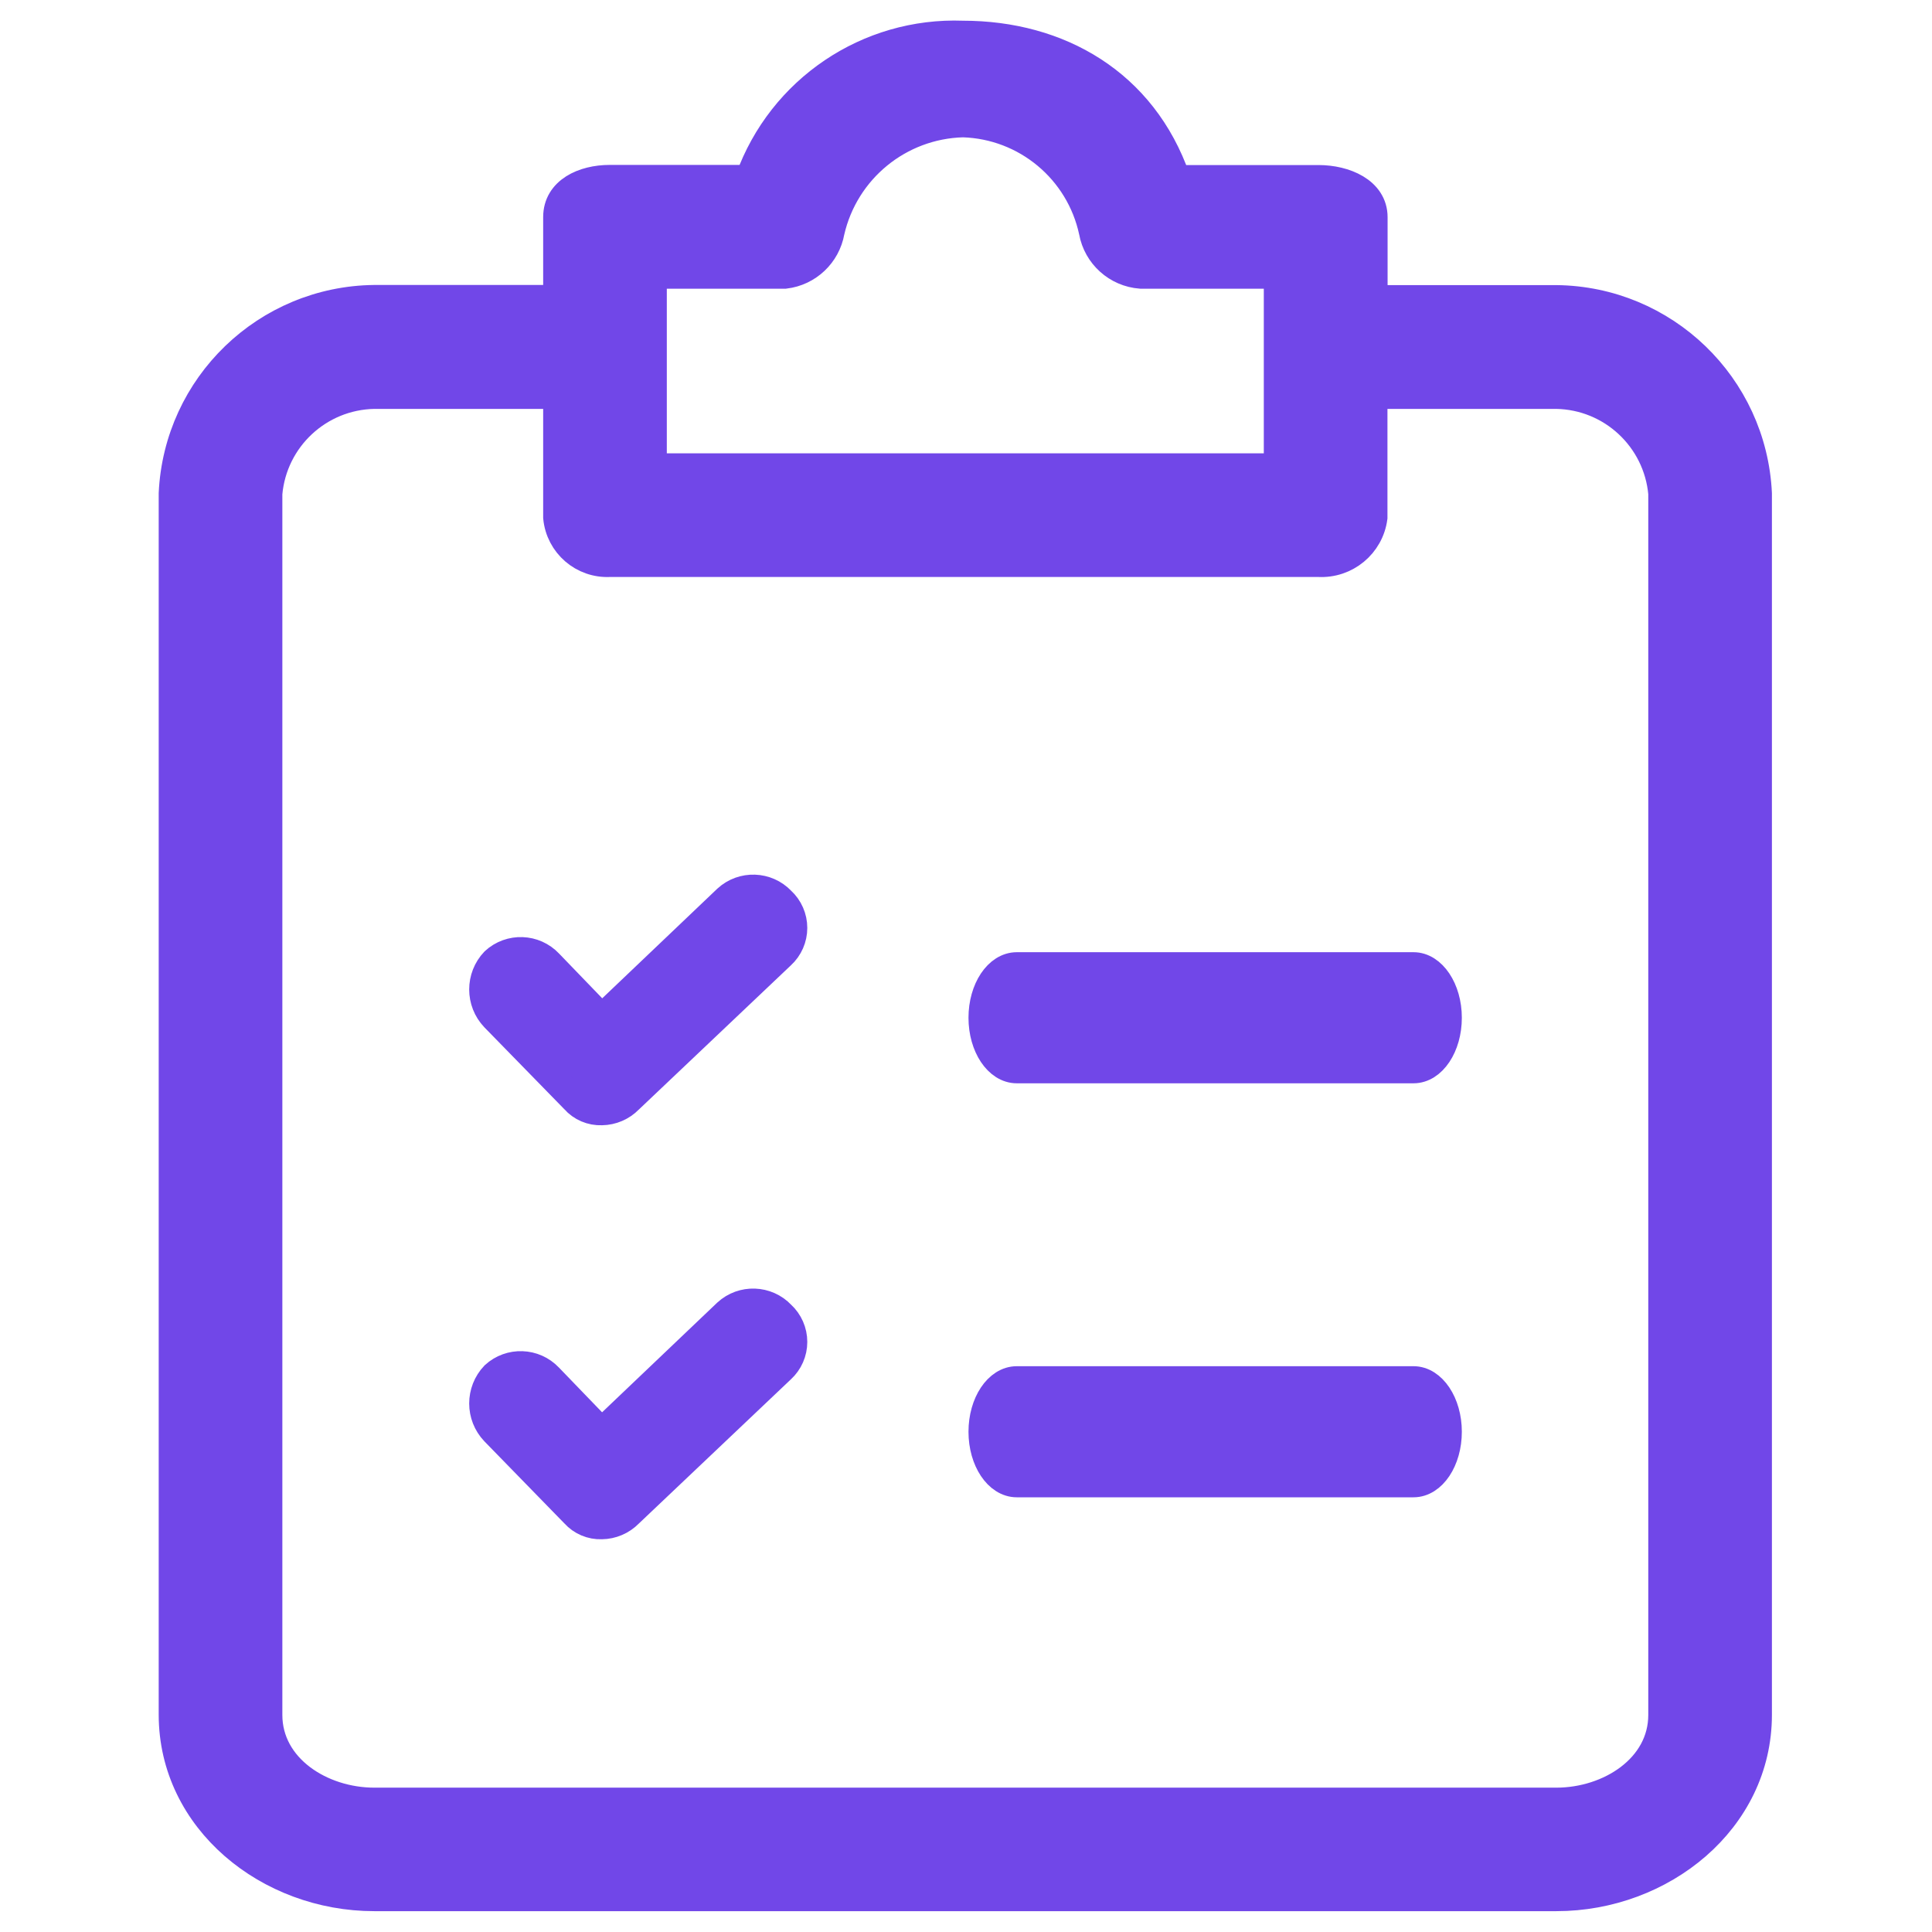
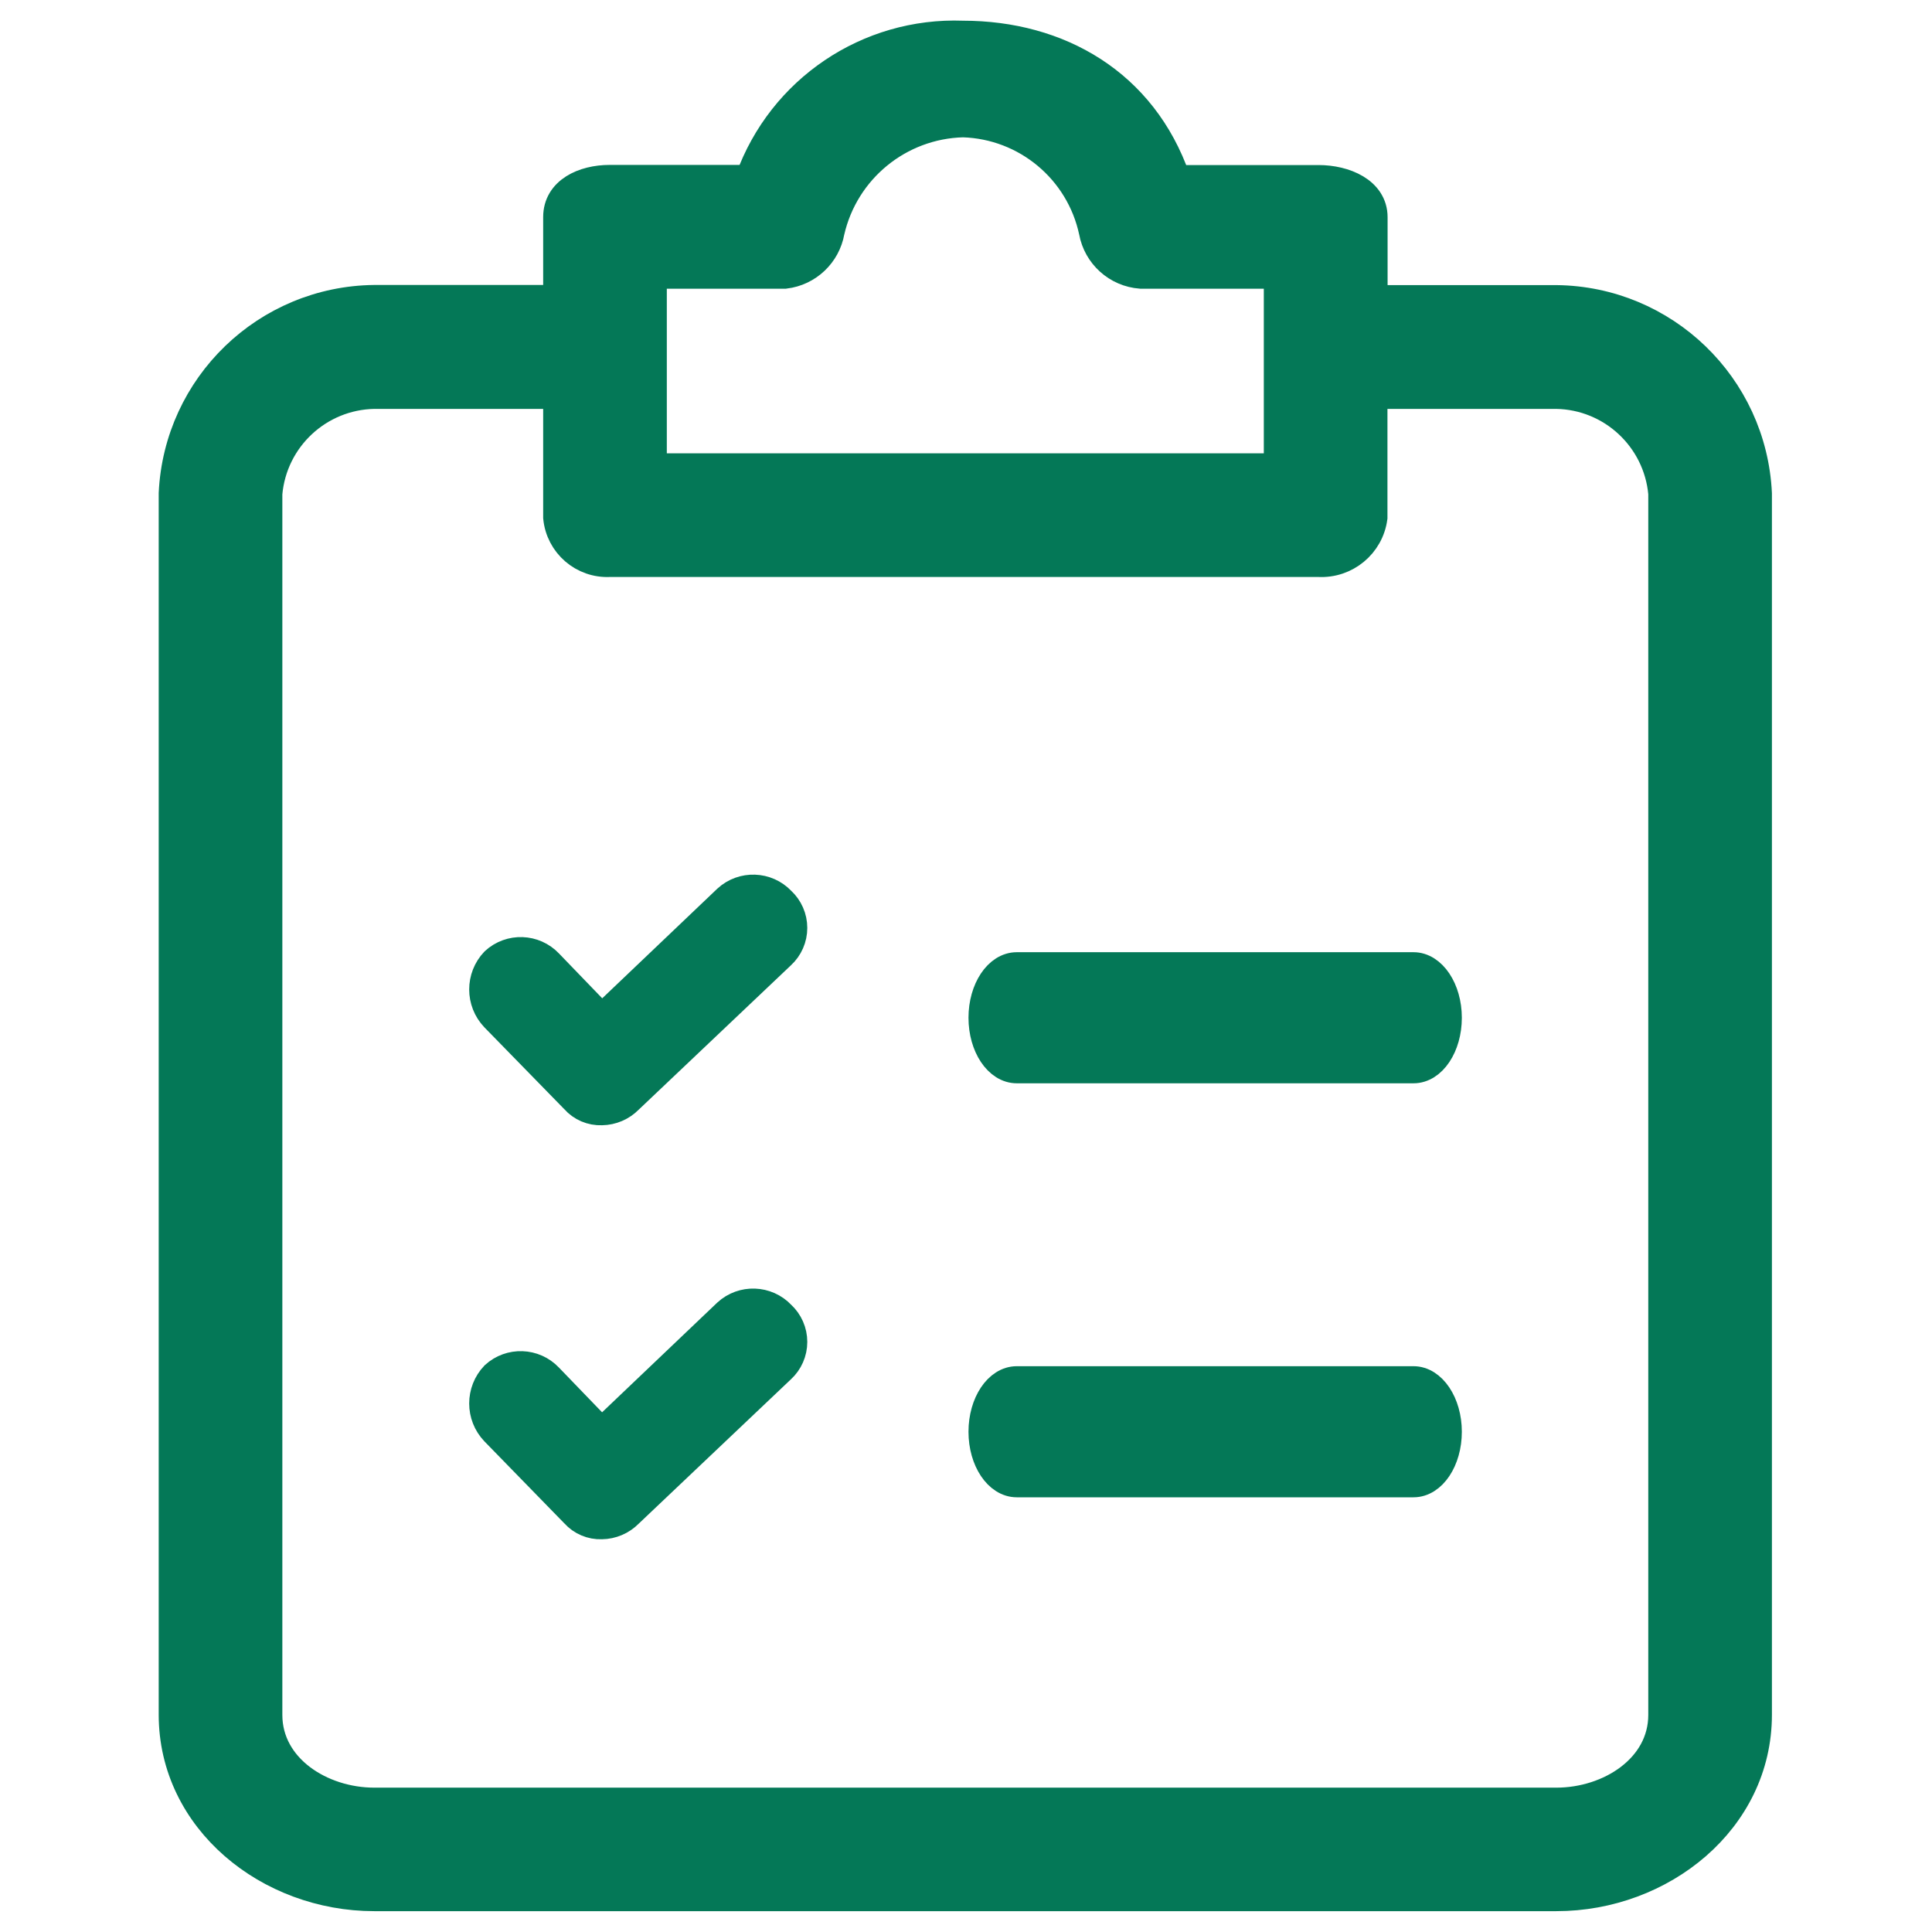
- <svg xmlns="http://www.w3.org/2000/svg" viewBox="0 0 14 14" fill="#7147e8">
-   <path stroke="#7147e8" stroke-width=".2" d="M11.278 2.166H9.955v-.592c0-.191-.21-.278-.4-.278H8.526C8.283.599 7.674.25 6.977.25a1.584 1.584 0 0 0-1.549 1.045h-1.01c-.19 0-.382.087-.382.278v.592H2.712a1.48 1.48 0 0 0-1.462 1.41v8.85c0 .767.696 1.324 1.462 1.324h8.566c.766 0 1.462-.557 1.462-1.323v-8.85a1.48 1.48 0 0 0-1.462-1.41Zm-6.546-.174h.957a.383.383 0 0 0 .331-.313 1.01 1.01 0 0 1 .958-.784.992.992 0 0 1 .94.784c.031.171.174.3.348.313h.992v1.393H4.732V1.992Zm7.312 10.435c0 .383-.383.627-.766.627H2.712c-.383 0-.766-.244-.766-.627v-8.85a.783.783 0 0 1 .766-.714h1.324v.887a.366.366 0 0 0 .383.331h5.135c.2.011.374-.133.4-.33v-.888h1.324c.4.007.73.315.766.713v8.85Z" />
-   <path stroke="#7147e8" stroke-width=".2" d="M5.663 9.526a.283.283 0 0 0-.397-.014l-.906.863-.382-.396a.283.283 0 0 0-.396-.014.297.297 0 0 0 0 .41l.58.595c.05.056.123.087.198.084a.283.283 0 0 0 .199-.085l1.104-1.047a.269.269 0 0 0 0-.396ZM10.243 10H7.368c-.138 0-.25.168-.25.375s.112.375.25.375h2.875c.138 0 .25-.168.25-.375S10.38 10 10.243 10ZM5.663 6.526a.283.283 0 0 0-.396-.014l-.906.863-.382-.396a.283.283 0 0 0-.397-.014.297.297 0 0 0 0 .41l.58.594c.05.057.123.088.199.085a.283.283 0 0 0 .198-.085l1.104-1.047a.269.269 0 0 0 0-.396ZM10.243 7H7.368c-.138 0-.25.168-.25.375s.112.375.25.375h2.875c.138 0 .25-.168.25-.375S10.38 7 10.243 7Z" />
+ <svg xmlns="http://www.w3.org/2000/svg" viewBox="0 0 14 14" fill="#047857">
+   <path stroke="#047857" stroke-width=".2" d="M11.278 2.166H9.955v-.592c0-.191-.21-.278-.4-.278H8.526C8.283.599 7.674.25 6.977.25a1.584 1.584 0 0 0-1.549 1.045h-1.01c-.19 0-.382.087-.382.278v.592H2.712a1.48 1.48 0 0 0-1.462 1.41v8.85c0 .767.696 1.324 1.462 1.324h8.566c.766 0 1.462-.557 1.462-1.323v-8.85a1.48 1.48 0 0 0-1.462-1.41Zm-6.546-.174h.957a.383.383 0 0 0 .331-.313 1.01 1.01 0 0 1 .958-.784.992.992 0 0 1 .94.784c.031.171.174.3.348.313h.992v1.393H4.732V1.992Zm7.312 10.435c0 .383-.383.627-.766.627H2.712c-.383 0-.766-.244-.766-.627v-8.85a.783.783 0 0 1 .766-.714h1.324v.887a.366.366 0 0 0 .383.331h5.135c.2.011.374-.133.4-.33v-.888h1.324c.4.007.73.315.766.713v8.85Z" />
+   <path stroke="#047857" stroke-width=".2" d="M5.663 9.526a.283.283 0 0 0-.397-.014l-.906.863-.382-.396a.283.283 0 0 0-.396-.014.297.297 0 0 0 0 .41l.58.595c.05.056.123.087.198.084a.283.283 0 0 0 .199-.085l1.104-1.047a.269.269 0 0 0 0-.396ZM10.243 10H7.368c-.138 0-.25.168-.25.375s.112.375.25.375h2.875c.138 0 .25-.168.25-.375S10.38 10 10.243 10ZM5.663 6.526a.283.283 0 0 0-.396-.014l-.906.863-.382-.396a.283.283 0 0 0-.397-.014.297.297 0 0 0 0 .41l.58.594c.05.057.123.088.199.085a.283.283 0 0 0 .198-.085l1.104-1.047a.269.269 0 0 0 0-.396ZM10.243 7H7.368c-.138 0-.25.168-.25.375s.112.375.25.375h2.875c.138 0 .25-.168.25-.375S10.38 7 10.243 7Z" />
</svg>
